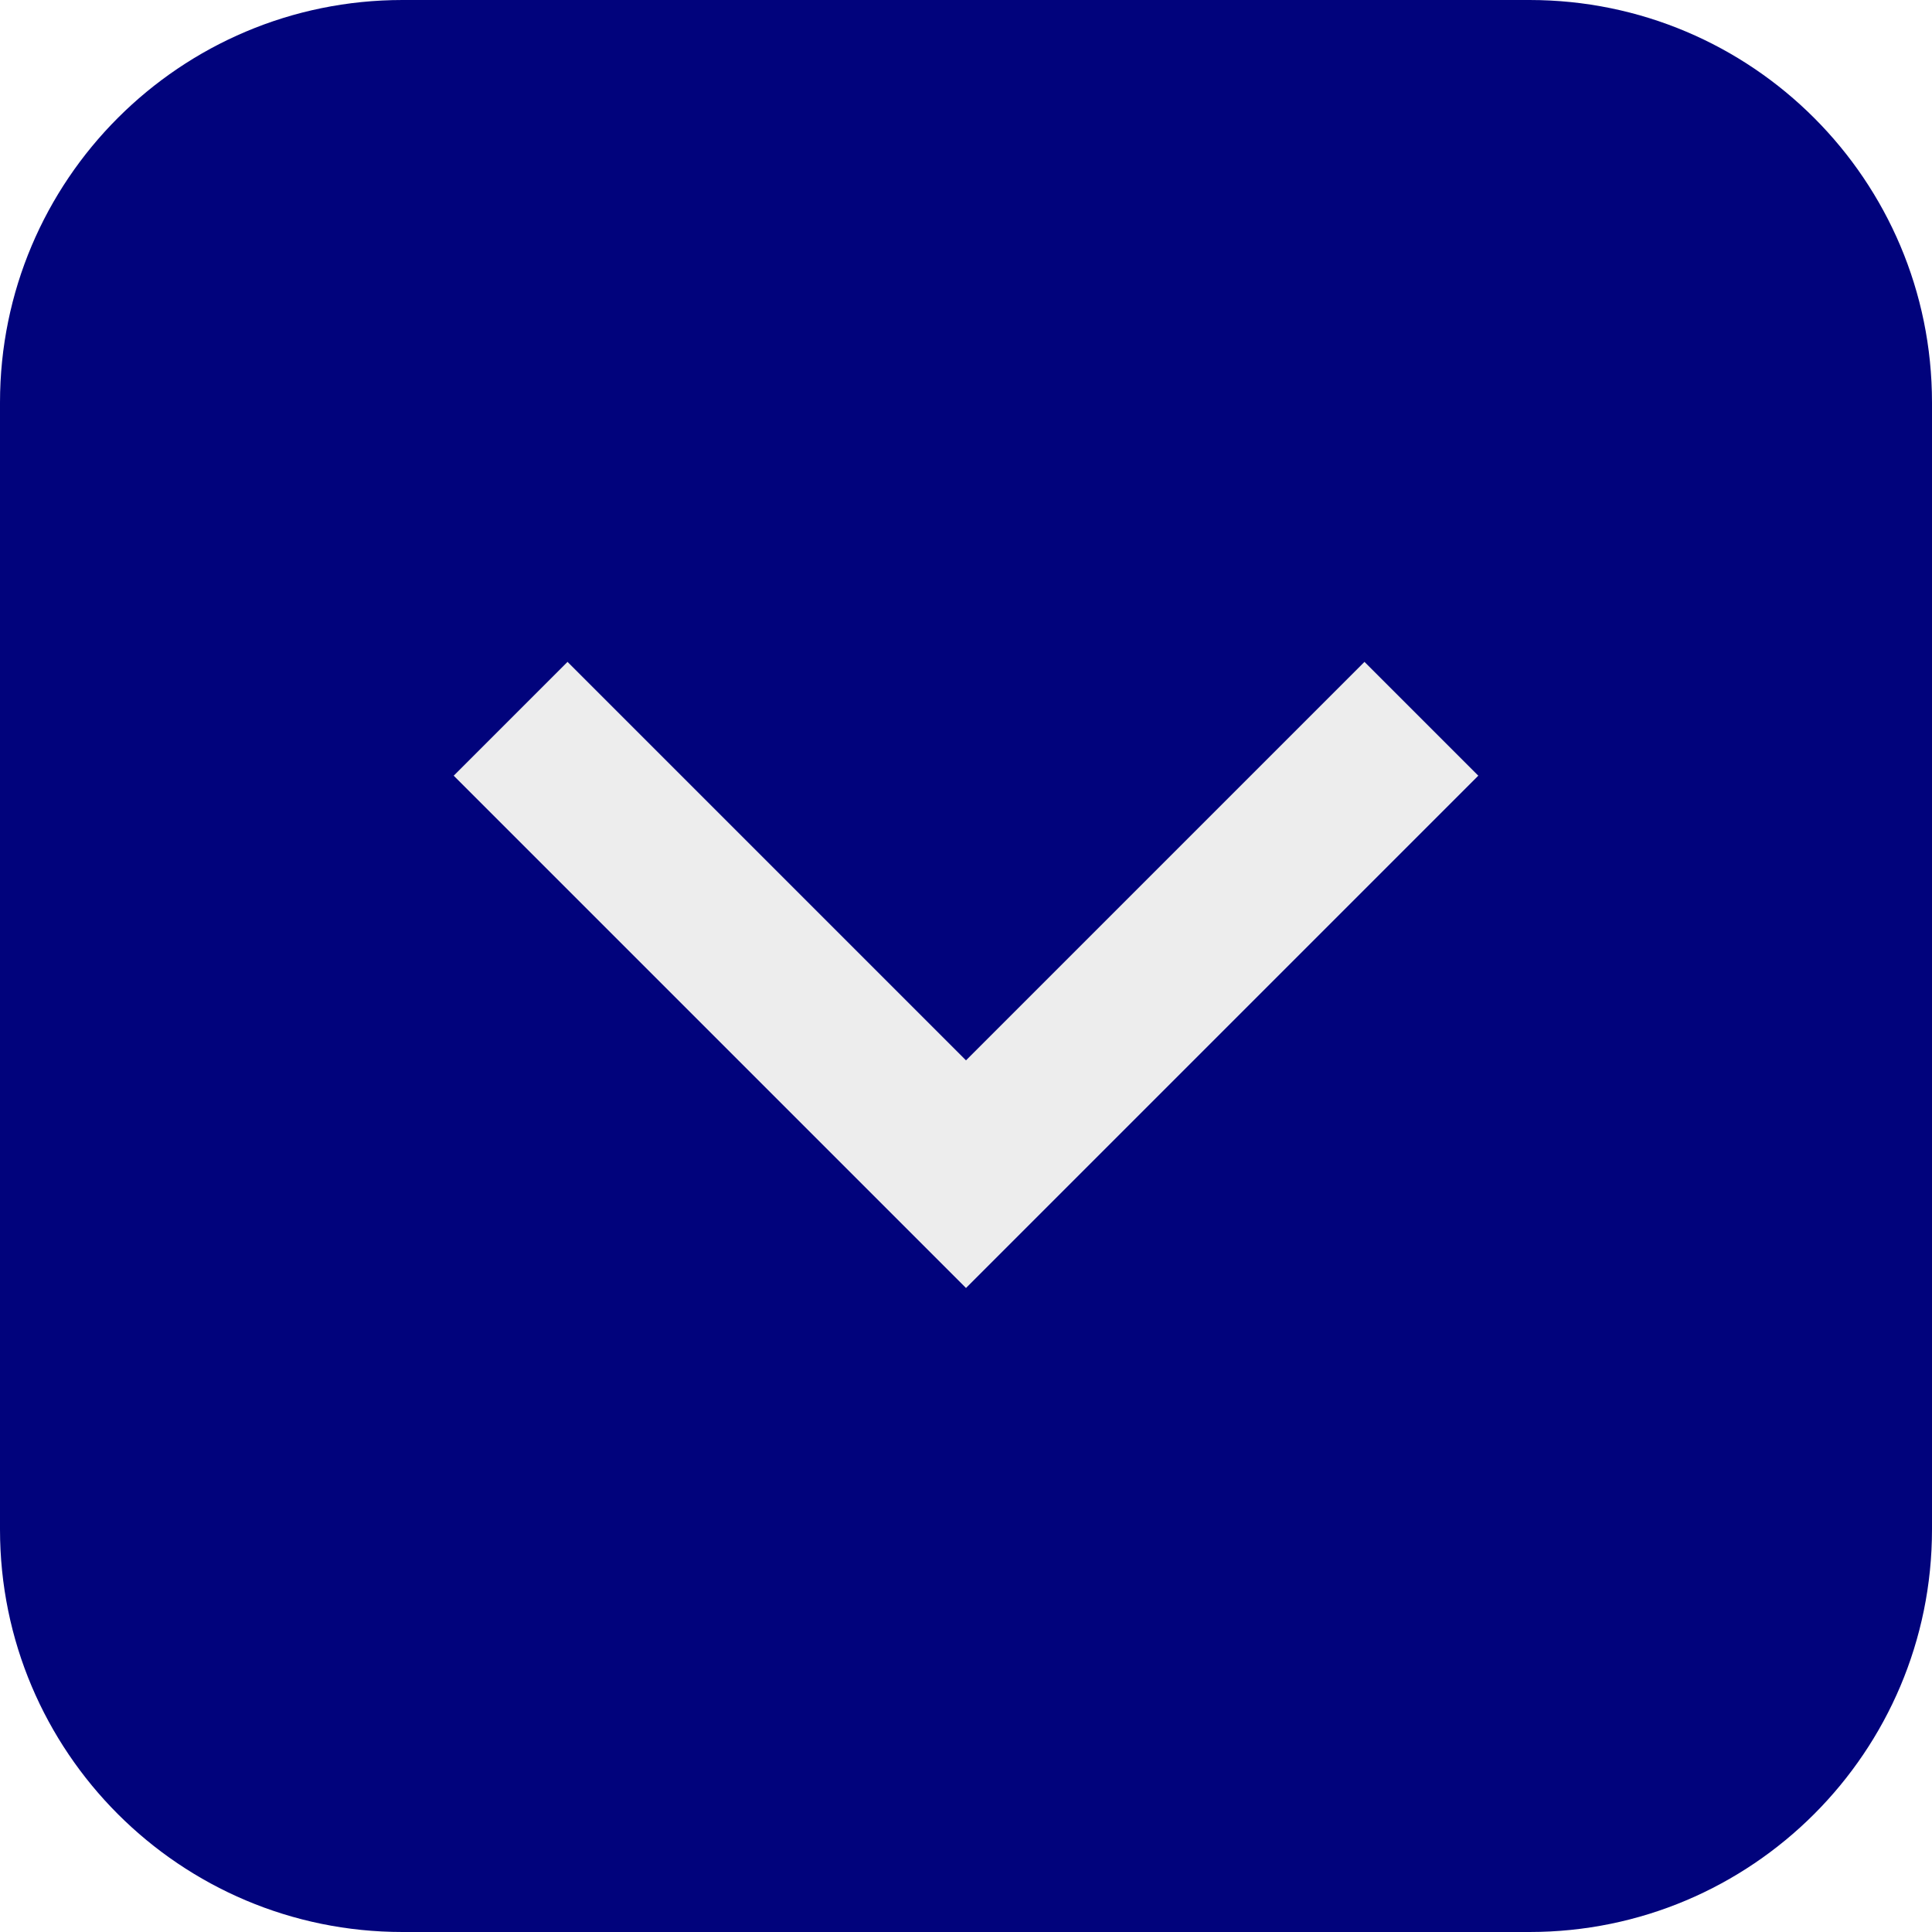
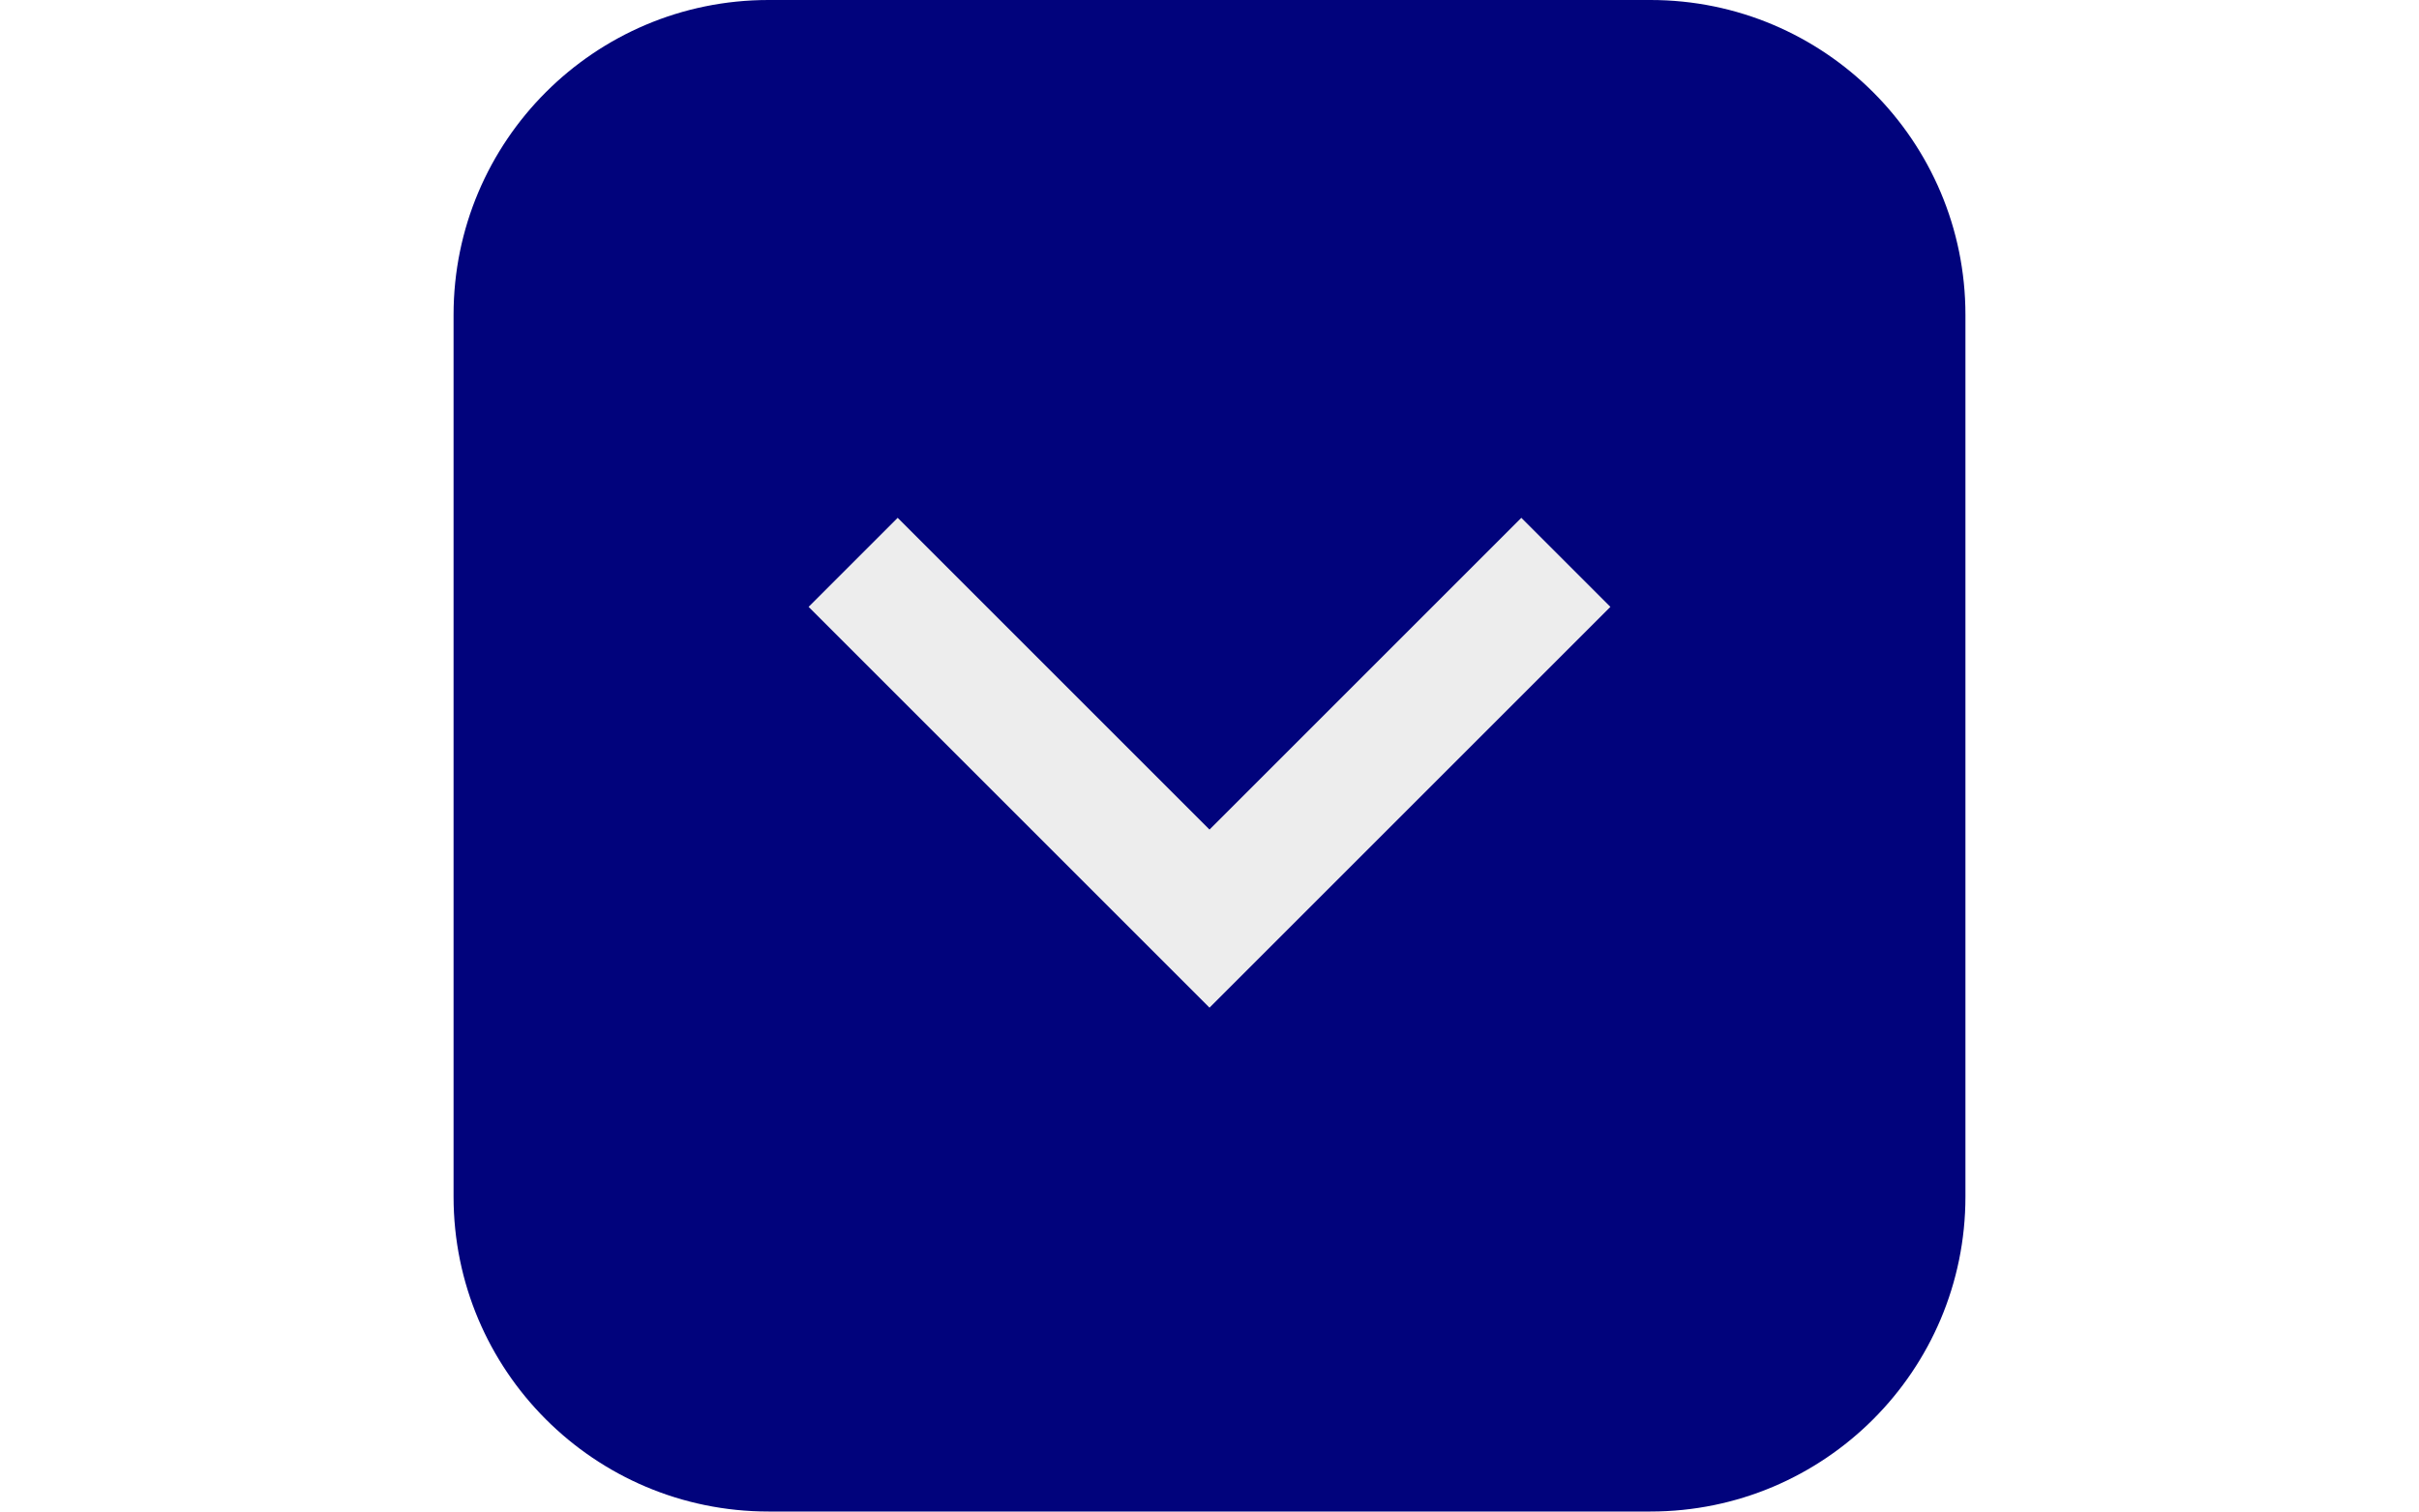
- <svg xmlns="http://www.w3.org/2000/svg" width="24" height="24" viewBox="0 0 24 24" fill="none">
+ <svg xmlns="http://www.w3.org/2000/svg" width="24" height="15" viewBox="0 0 24 24" fill="none">
  <rect width="24" height="24" rx="5" fill="#01037C" />
  <path d="M12 13.172L16.95 8.222L18.364 9.636L12 16L5.636 9.636L7.05 8.222L12 13.172Z" fill="#EDEDED" />
</svg>
